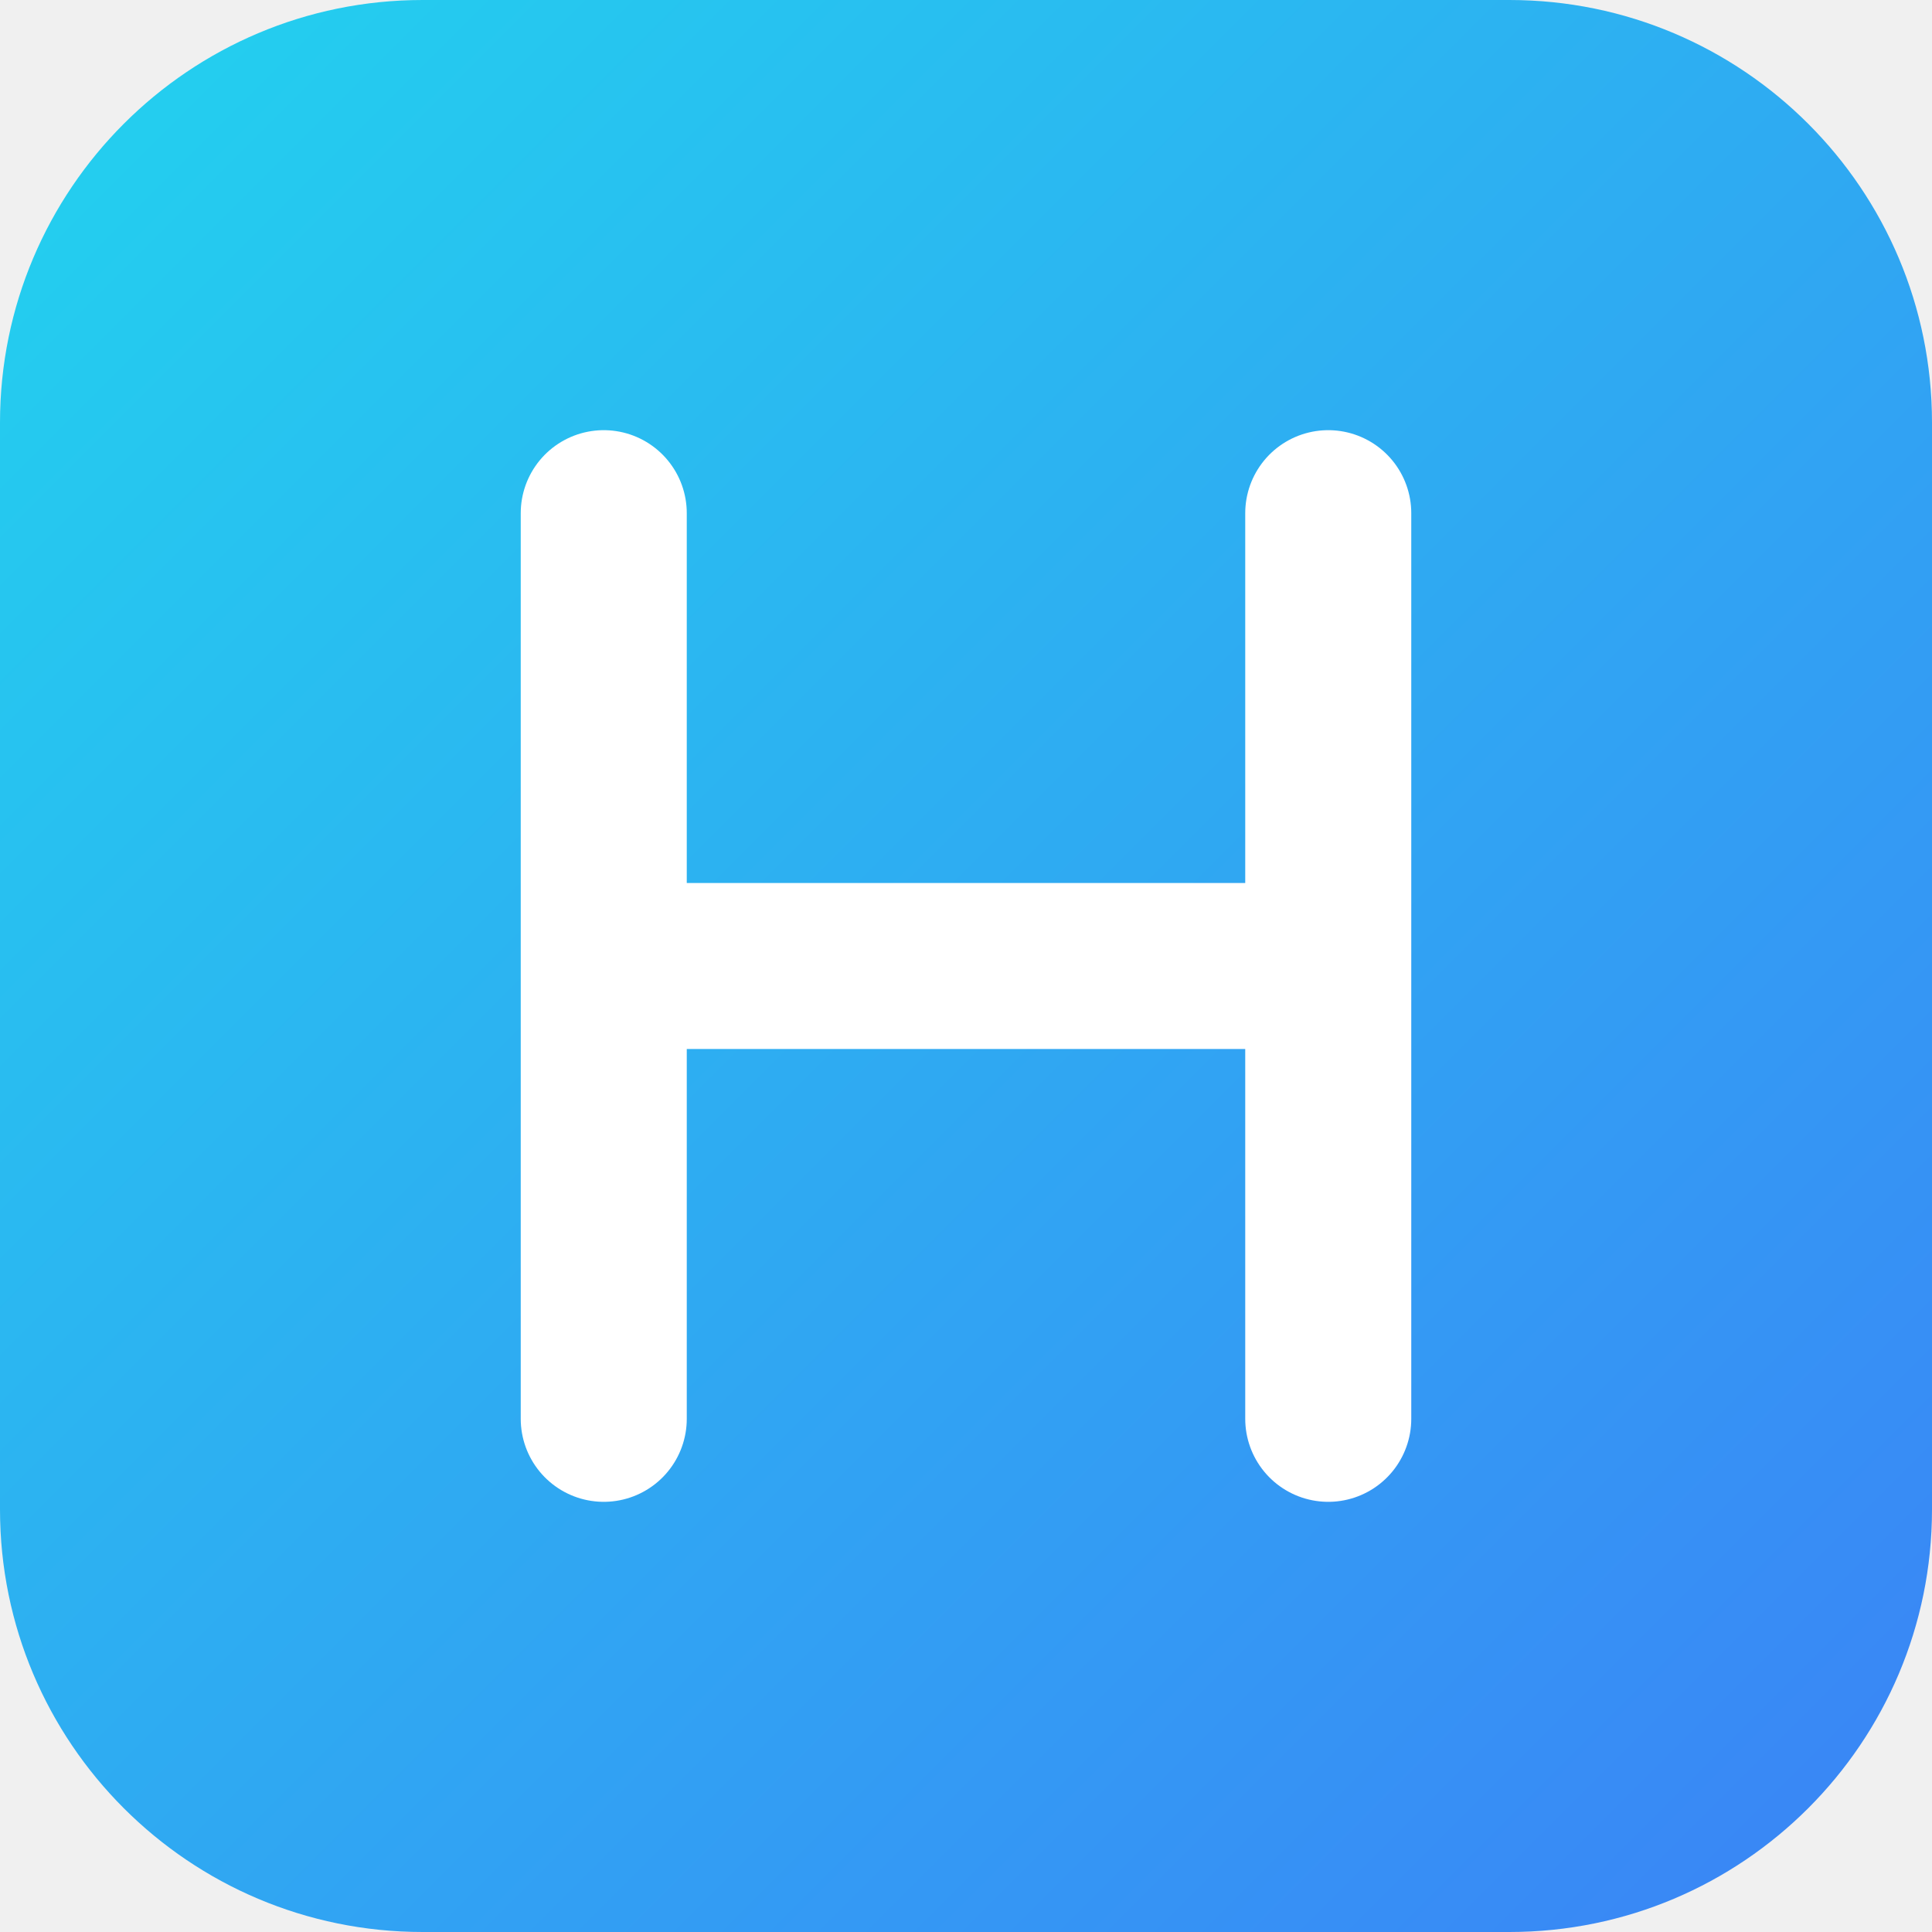
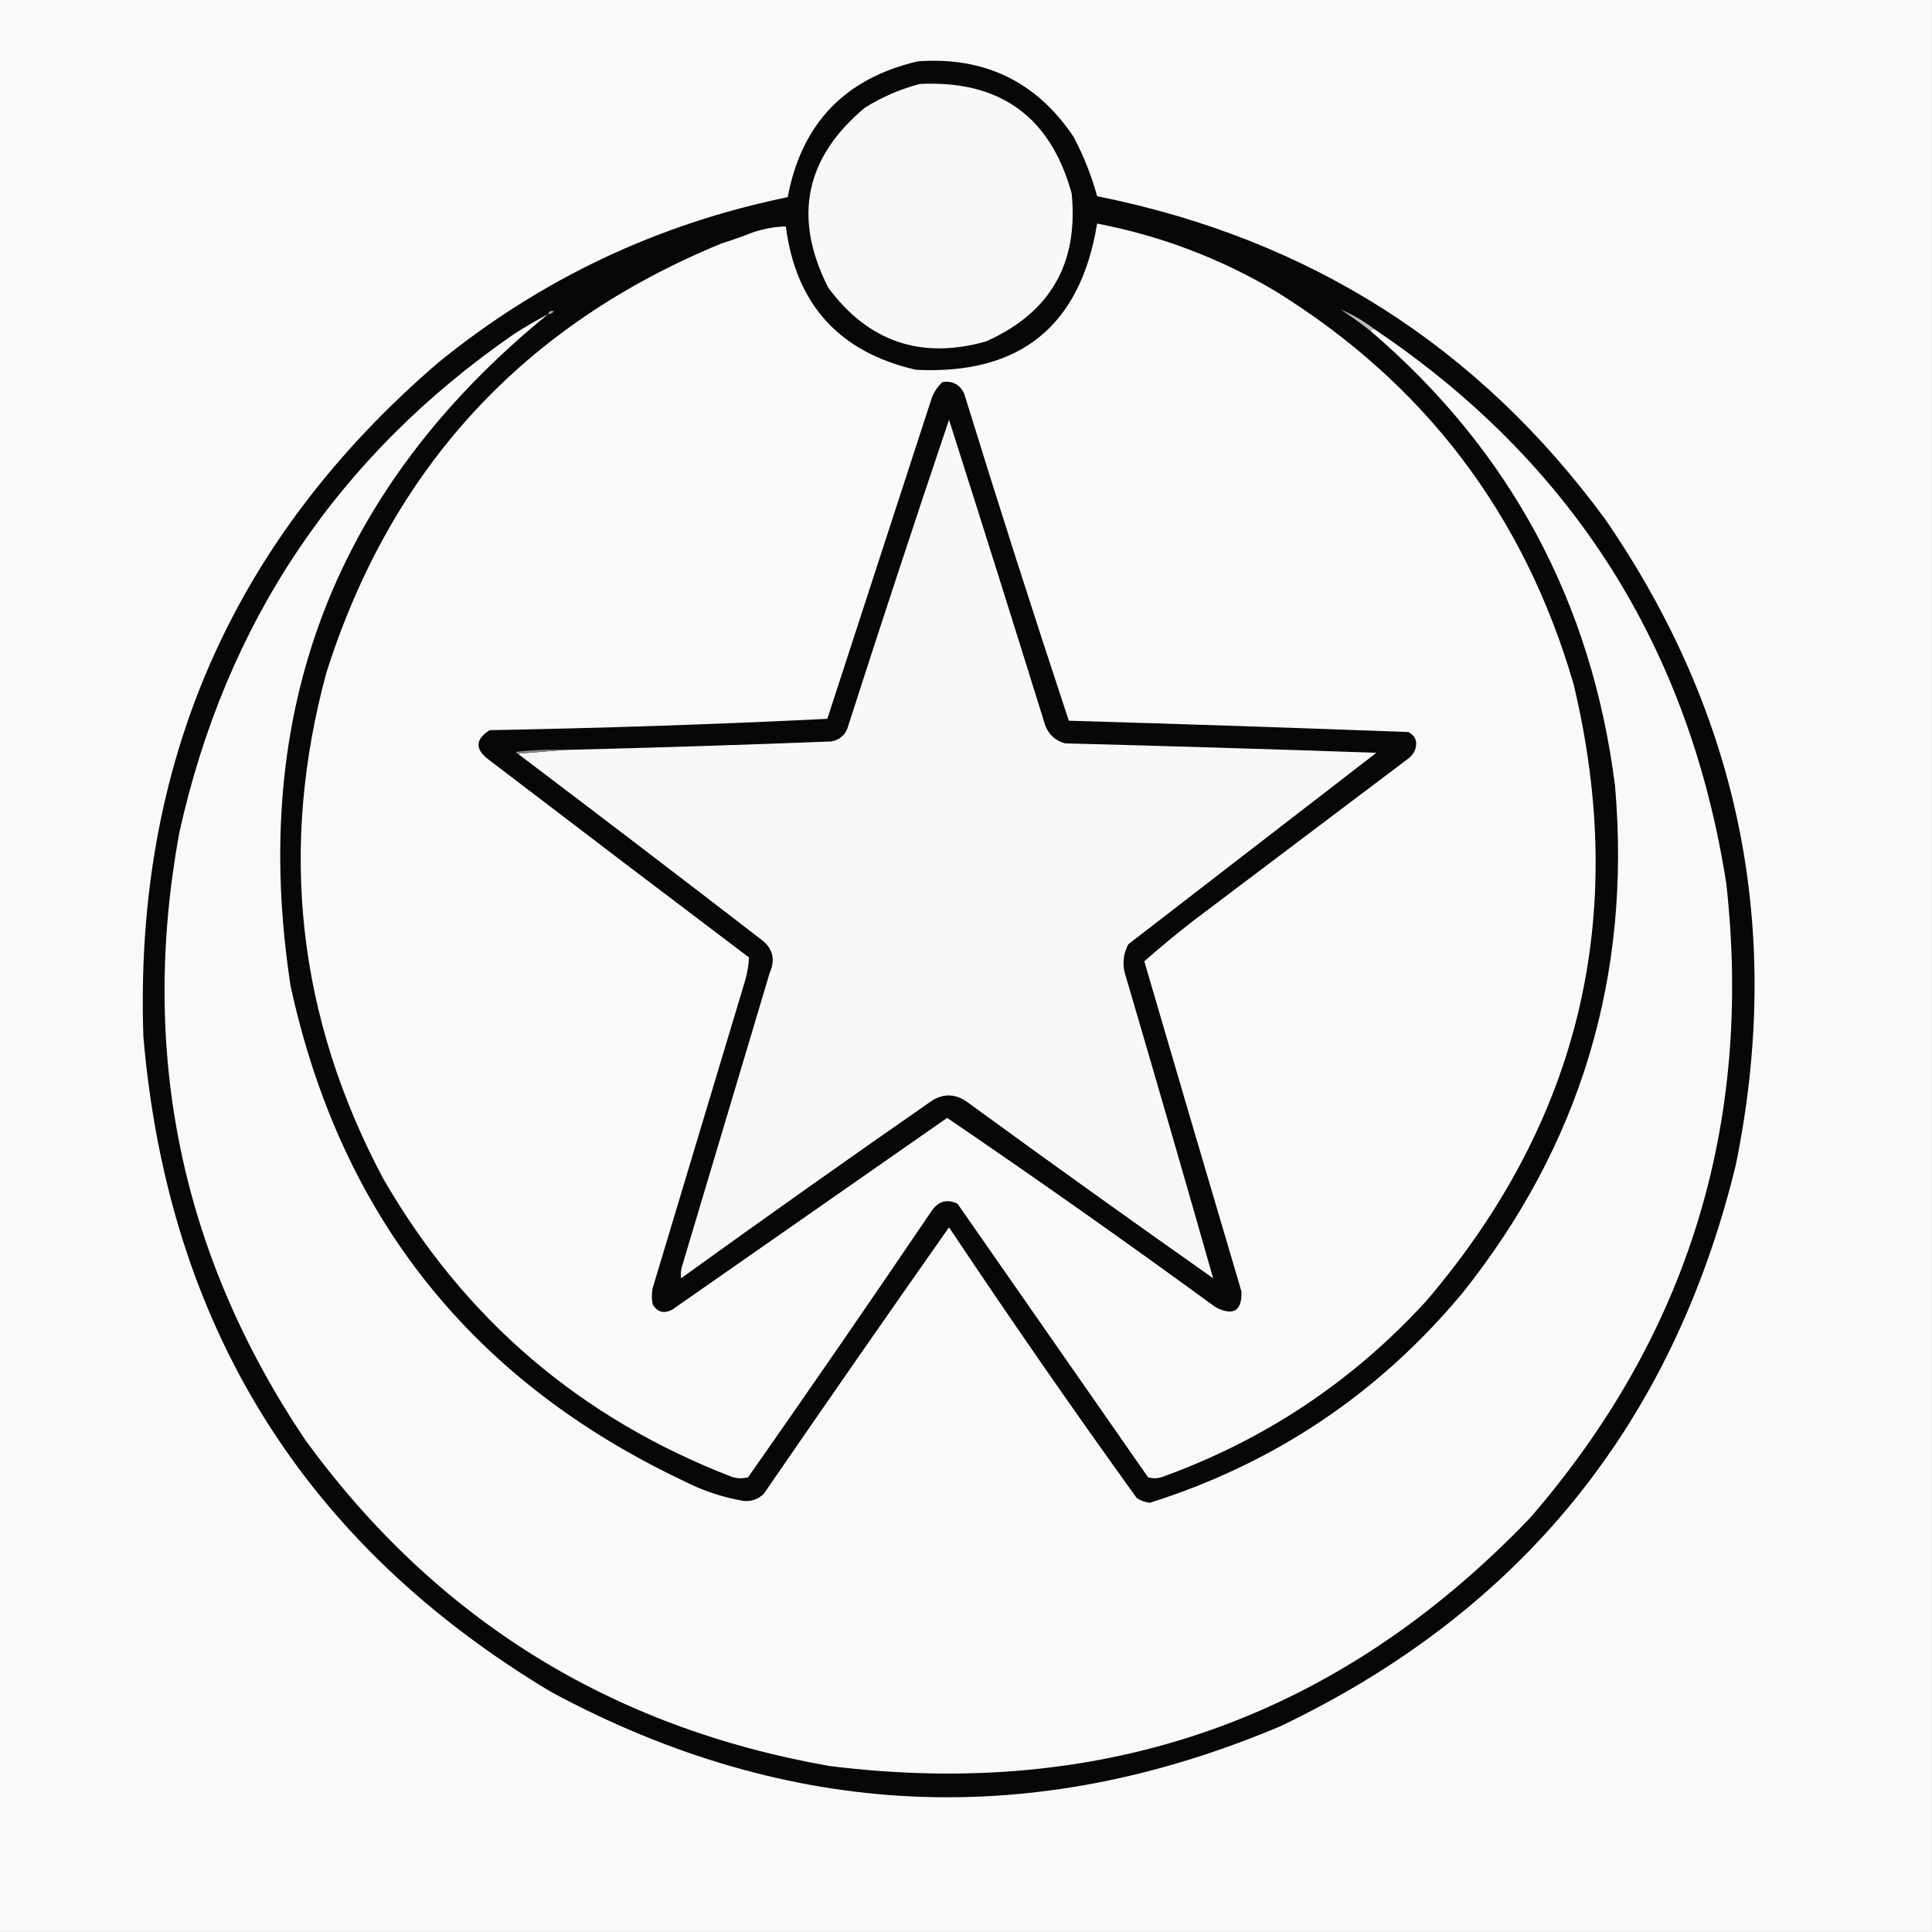
- <svg xmlns="http://www.w3.org/2000/svg" viewBox="0 0 128 128" width="128" height="128">
-   <defs>
-     <linearGradient id="g" x1="0" y1="0" x2="1" y2="1">
-       <stop offset="0%" stop-color="#22d3ee" />
-       <stop offset="100%" stop-color="#3b82f6" />
-     </linearGradient>
-   </defs>
-   <rect width="128" height="128" rx="28" fill="url(#g)" />
-   <path d="M40 34v60M88 34v60M40 64h48" stroke="#fff" stroke-width="11" stroke-linecap="round" fill="none" />
+ <svg xmlns="http://www.w3.org/2000/svg" version="1.1" width="1024px" height="1024px" style="shape-rendering:geometricPrecision; text-rendering:geometricPrecision; image-rendering:optimizeQuality; fill-rule:evenodd; clip-rule:evenodd">
+   <g>
+     <path style="opacity:1" fill="#f9f9f9" d="M -0.5,-0.5 C 340.833,-0.5 682.167,-0.5 1023.5,-0.5C 1023.5,340.833 1023.5,682.167 1023.5,1023.5C 682.167,1023.5 340.833,1023.5 -0.5,1023.5C -0.5,682.167 -0.5,340.833 -0.5,-0.5 Z" />
+   </g>
+   <g>
+     <path style="opacity:1" fill="#070707" d="M 486.5,32.5 C 521.912,29.958 549.412,43.291 569,72.5C 574.368,82.62 578.535,93.12 581.5,104C 693.864,126.473 783.698,183.64 851,275.5C 922.337,379.468 945.337,493.468 920,617.5C 886.499,754.984 805.999,854.151 678.5,915C 546.914,970.546 418.248,964.546 292.5,897C 161.31,818.642 89.143,702.808 76,549.5C 71.05,404.937 123.217,285.77 232.5,192C 286.873,147.817 348.54,118.651 417.5,104.5C 424.836,65.497 447.836,41.497 486.5,32.5 Z" />
+   </g>
+   <g>
+     <path style="opacity:1" fill="#f9f9f9" d="M 581.5,118.5 C 614.848,124.895 646.182,136.729 675.5,154C 754.964,203.023 807.797,272.523 834,362.5C 863.434,485.085 837.434,594.085 756,689.5C 716.947,732.196 670.113,763.363 615.5,783C 613.167,783.667 610.833,783.667 608.5,783C 574.833,734.667 541.167,686.333 507.5,638C 502.054,635.382 497.554,636.549 494,641.5C 461.87,688.928 429.37,736.094 396.5,783C 393.833,783.667 391.167,783.667 388.5,783C 307.855,752.01 246.021,699.176 203,624.5C 157.664,539.133 147.664,449.8 173,356.5C 207.424,248.075 277.257,172.242 382.5,129C 388.242,127.197 393.909,125.197 399.5,123C 405.073,121.186 410.74,120.186 416.5,120C 421.847,161.36 444.847,186.694 485.5,196C 540.599,198.731 572.599,172.897 581.5,118.5 Z" />
+   </g>
+   <g>
+     <path style="opacity:1" fill="#f8f8f8" d="M 487.5,44.5 C 529.943,42.449 556.776,61.782 568,102.5C 571.71,139.754 556.543,165.921 522.5,181C 488.09,190.641 460.257,181.141 439,152.5C 420.158,115.375 426.658,83.542 458.5,57C 467.656,51.347 477.323,47.181 487.5,44.5 Z" />
+   </g>
+   <g>
+     <path style="opacity:1" fill="#a1a5a6" d="M 290.5,166.5 C 291.002,164.915 292.002,164.415 293.5,165C 292.756,166.039 291.756,166.539 290.5,166.5 Z" />
+   </g>
+   <g>
+     <path style="opacity:1" fill="#bdbebc" d="M 728.5,174.5 C 727.508,174.328 726.842,174.662 726.5,175.5C 721.372,171.431 716.039,167.598 710.5,164C 716.872,166.692 722.872,170.192 728.5,174.5 Z" />
+   </g>
+   <g>
+     <path style="opacity:1" fill="#f8f9f8" d="M 290.5,166.5 C 177.282,258.692 131.782,377.359 154,522.5C 180.44,644.266 249.94,731.766 362.5,785C 372.485,790.106 382.985,793.606 394,795.5C 398.366,795.935 402.032,794.602 405,791.5C 437.42,744.326 470.087,697.326 503,650.5C 535.304,698.944 568.47,746.777 602.5,794C 604.639,795.404 606.972,796.237 609.5,796.5C 675.547,775.601 730.714,738.601 775,685.5C 837.735,606.957 864.735,517.29 856,416.5C 843.685,319.181 800.518,238.848 726.5,175.5C 726.842,174.662 727.508,174.328 728.5,174.5C 833.276,244.964 895.443,342.964 915,468.5C 929.117,596.105 894.451,708.105 811,804.5C 709.58,910.425 585.746,954.258 439.5,936C 323.521,915.579 231.021,858.079 162,763.5C 96.063,665.49 73.73,558.157 95,441.5C 119.698,329.871 178.865,241.705 272.5,177C 278.391,173.224 284.391,169.724 290.5,166.5 Z" />
+   </g>
+   <g>
+     <path style="opacity:1" fill="#070707" d="M 499.5,202.5 C 504.814,201.74 508.647,203.74 511,208.5C 528.94,266.649 547.44,324.482 566.5,382C 626.511,383.745 686.511,385.745 746.5,388C 750.292,390.053 751.458,393.219 750,397.5C 749.215,399.286 748.049,400.786 746.5,402C 708.5,430.667 670.5,459.333 632.5,488C 623.57,494.949 614.903,502.116 606.5,509.5C 623.556,567.837 640.722,626.17 658,684.5C 658.312,694.766 653.812,697.599 644.5,693C 597.544,658.708 550.044,625.208 502,592.5C 453.511,626.319 405.011,660.152 356.5,694C 352.131,696.462 348.631,695.629 346,691.5C 345.333,688.5 345.333,685.5 346,682.5C 362.338,628.127 378.671,573.793 395,519.5C 396.117,515.512 396.784,511.512 397,507.5C 351.077,472.788 305.244,437.955 259.5,403C 251.668,397.34 251.668,392.007 259.5,387C 319.265,385.925 378.931,383.925 438.5,381C 456.989,324.199 475.489,267.365 494,210.5C 495.273,207.403 497.107,204.736 499.5,202.5 Z" />
+   </g>
+   <g>
+     <path style="opacity:1" fill="#f8f8f8" d="M 274.5,399.5 C 282.5,398.833 290.5,398.167 298.5,397.5C 345.842,396.333 393.176,394.833 440.5,393C 444.499,392.332 447.332,390.165 449,386.5C 466.619,331.643 484.619,276.976 503,222.5C 520.202,276.439 537.202,330.439 554,384.5C 555.927,389.428 559.427,392.594 564.5,394C 619.508,395.429 674.508,397.095 729.5,399C 685.667,432.833 641.833,466.667 598,500.5C 595.021,506.309 594.688,512.309 597,518.5C 612.575,571.544 627.908,624.544 643,677.5C 599.236,646.701 555.736,615.535 512.5,584C 506.676,579.853 500.676,579.52 494.5,583C 449.722,614.111 405.222,645.611 361,677.5C 360.672,674.793 361.005,672.126 362,669.5C 377.332,618.172 392.666,566.838 408,515.5C 411.09,508.424 409.59,502.59 403.5,498C 360.624,464.951 317.624,432.117 274.5,399.5 Z" />
+   </g>
+   <g>
+     <path style="opacity:1" fill="#87878a" d="M 298.5,397.5 C 290.5,398.167 282.5,398.833 274.5,399.5C 273.957,399.44 273.624,399.107 273.5,398.5C 281.807,397.502 290.14,397.169 298.5,397.5 Z" />
+   </g>
</svg>
